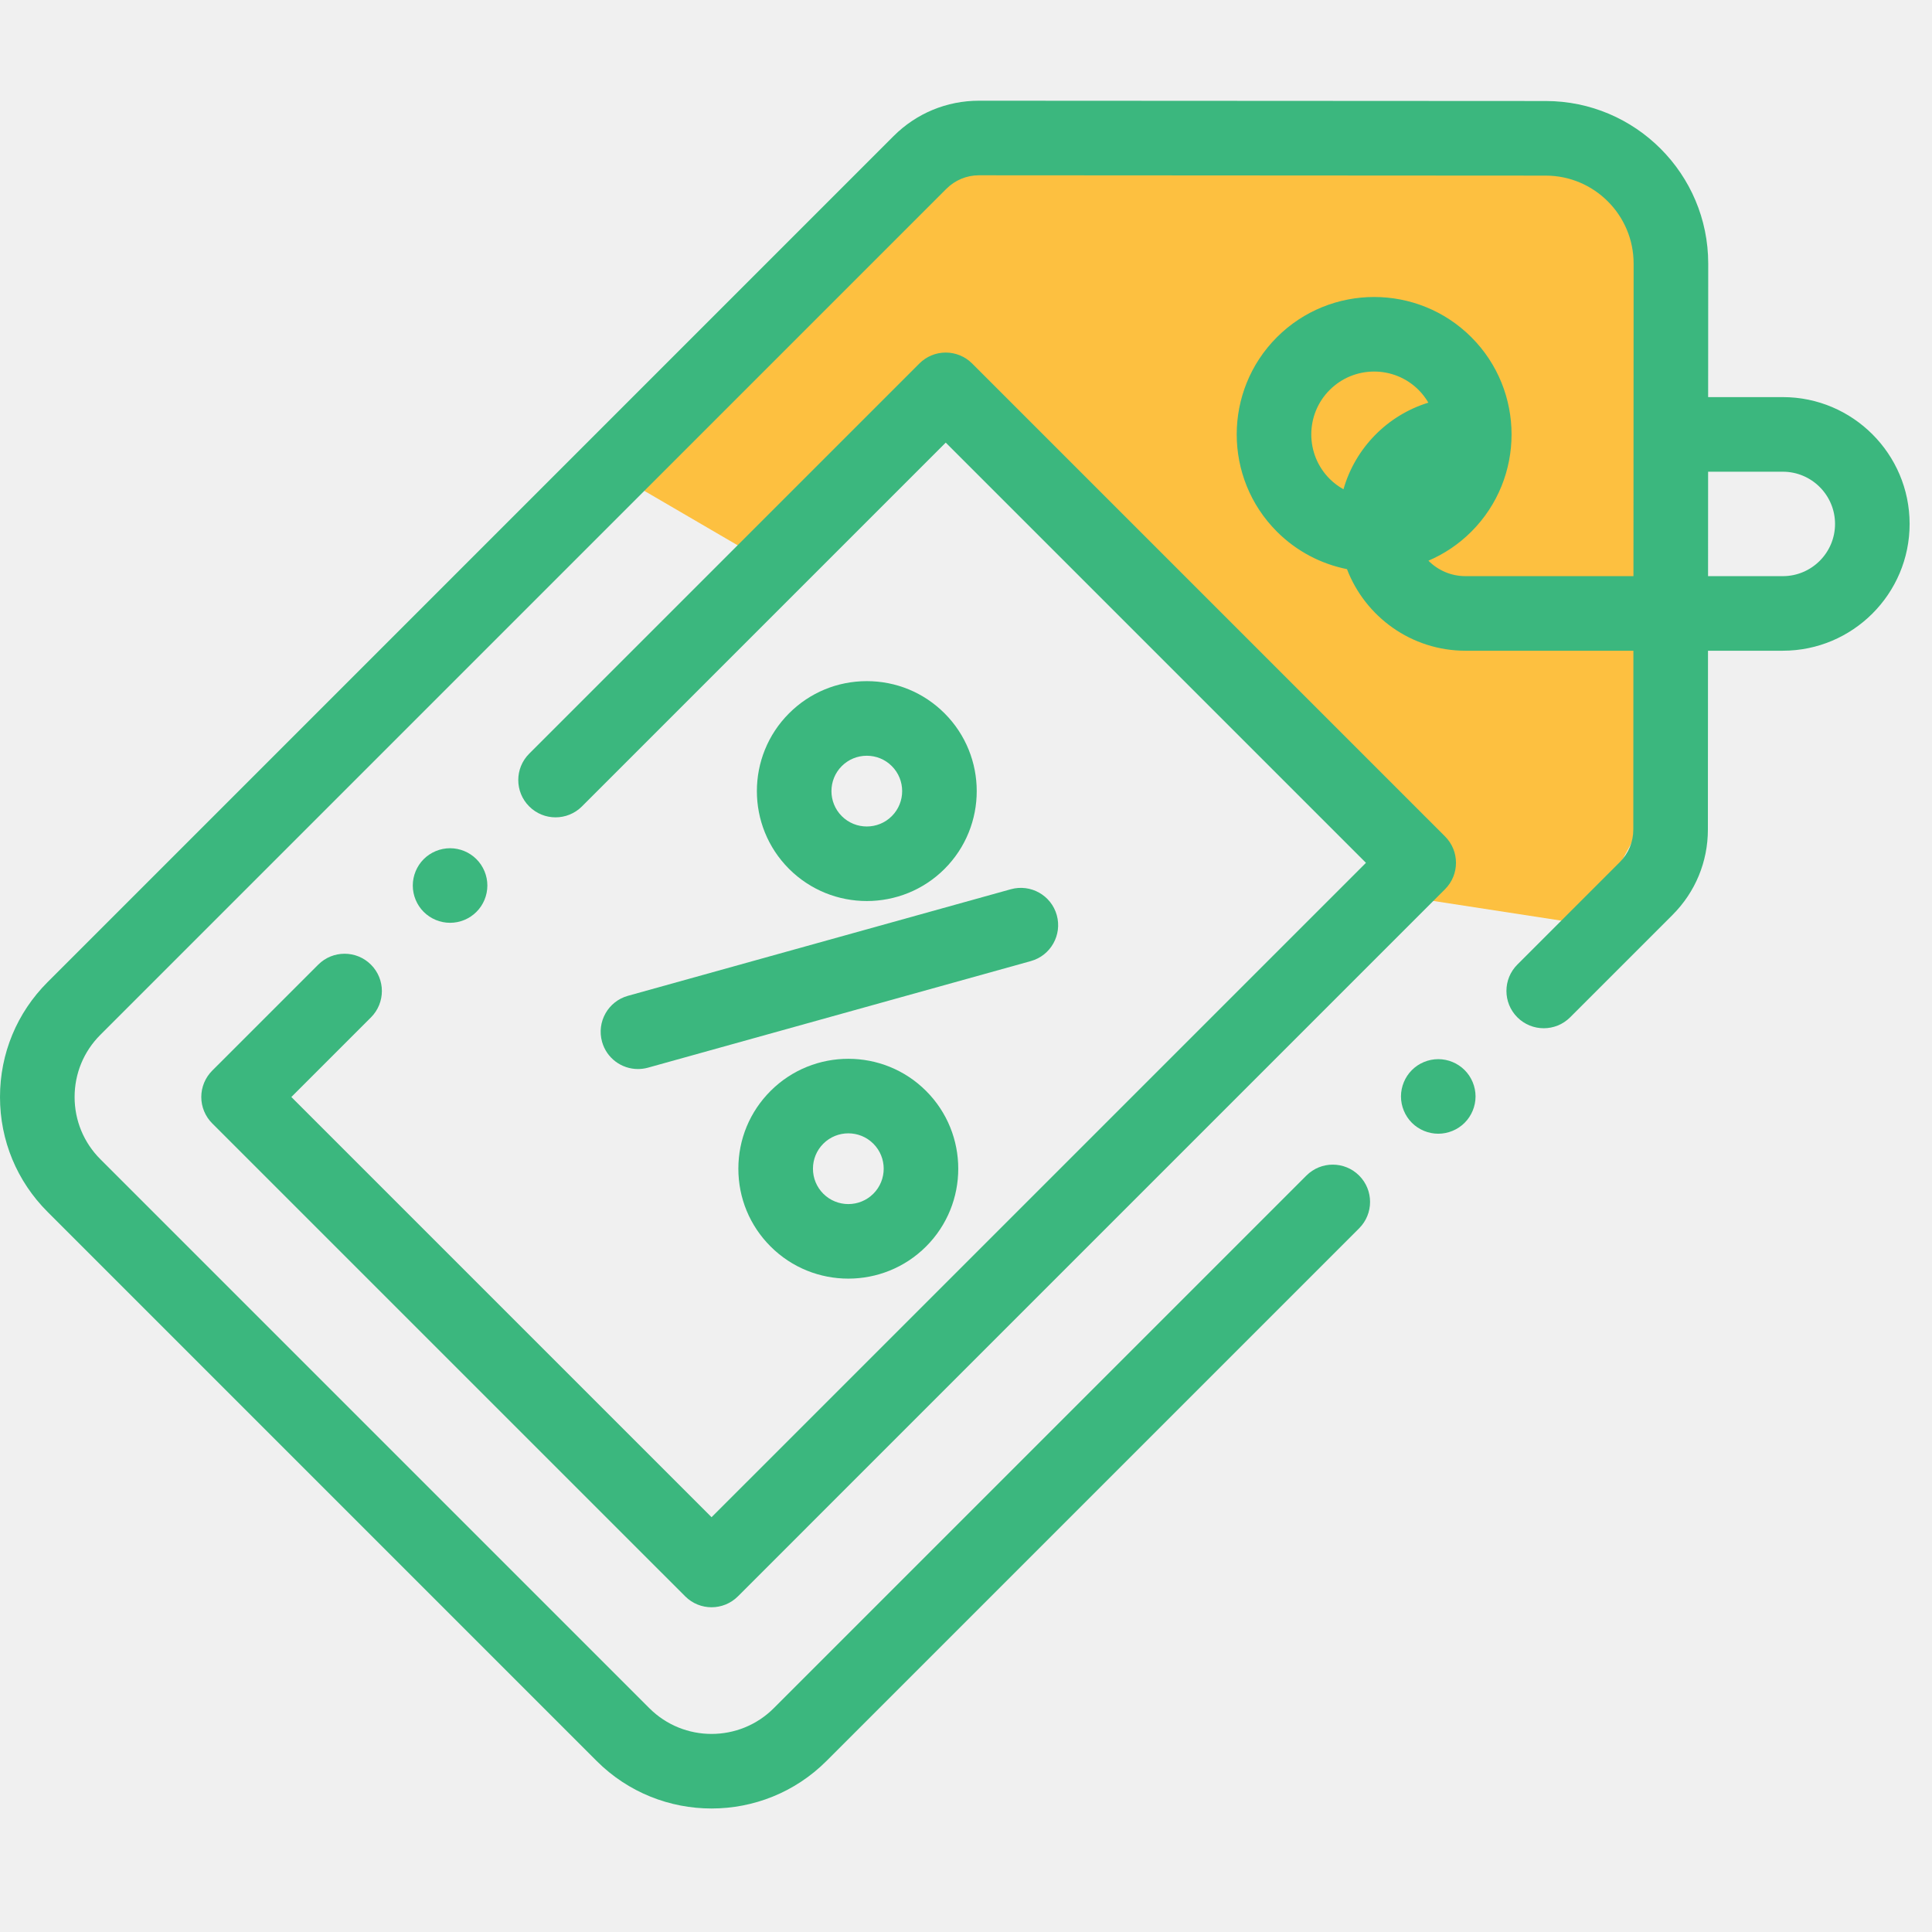
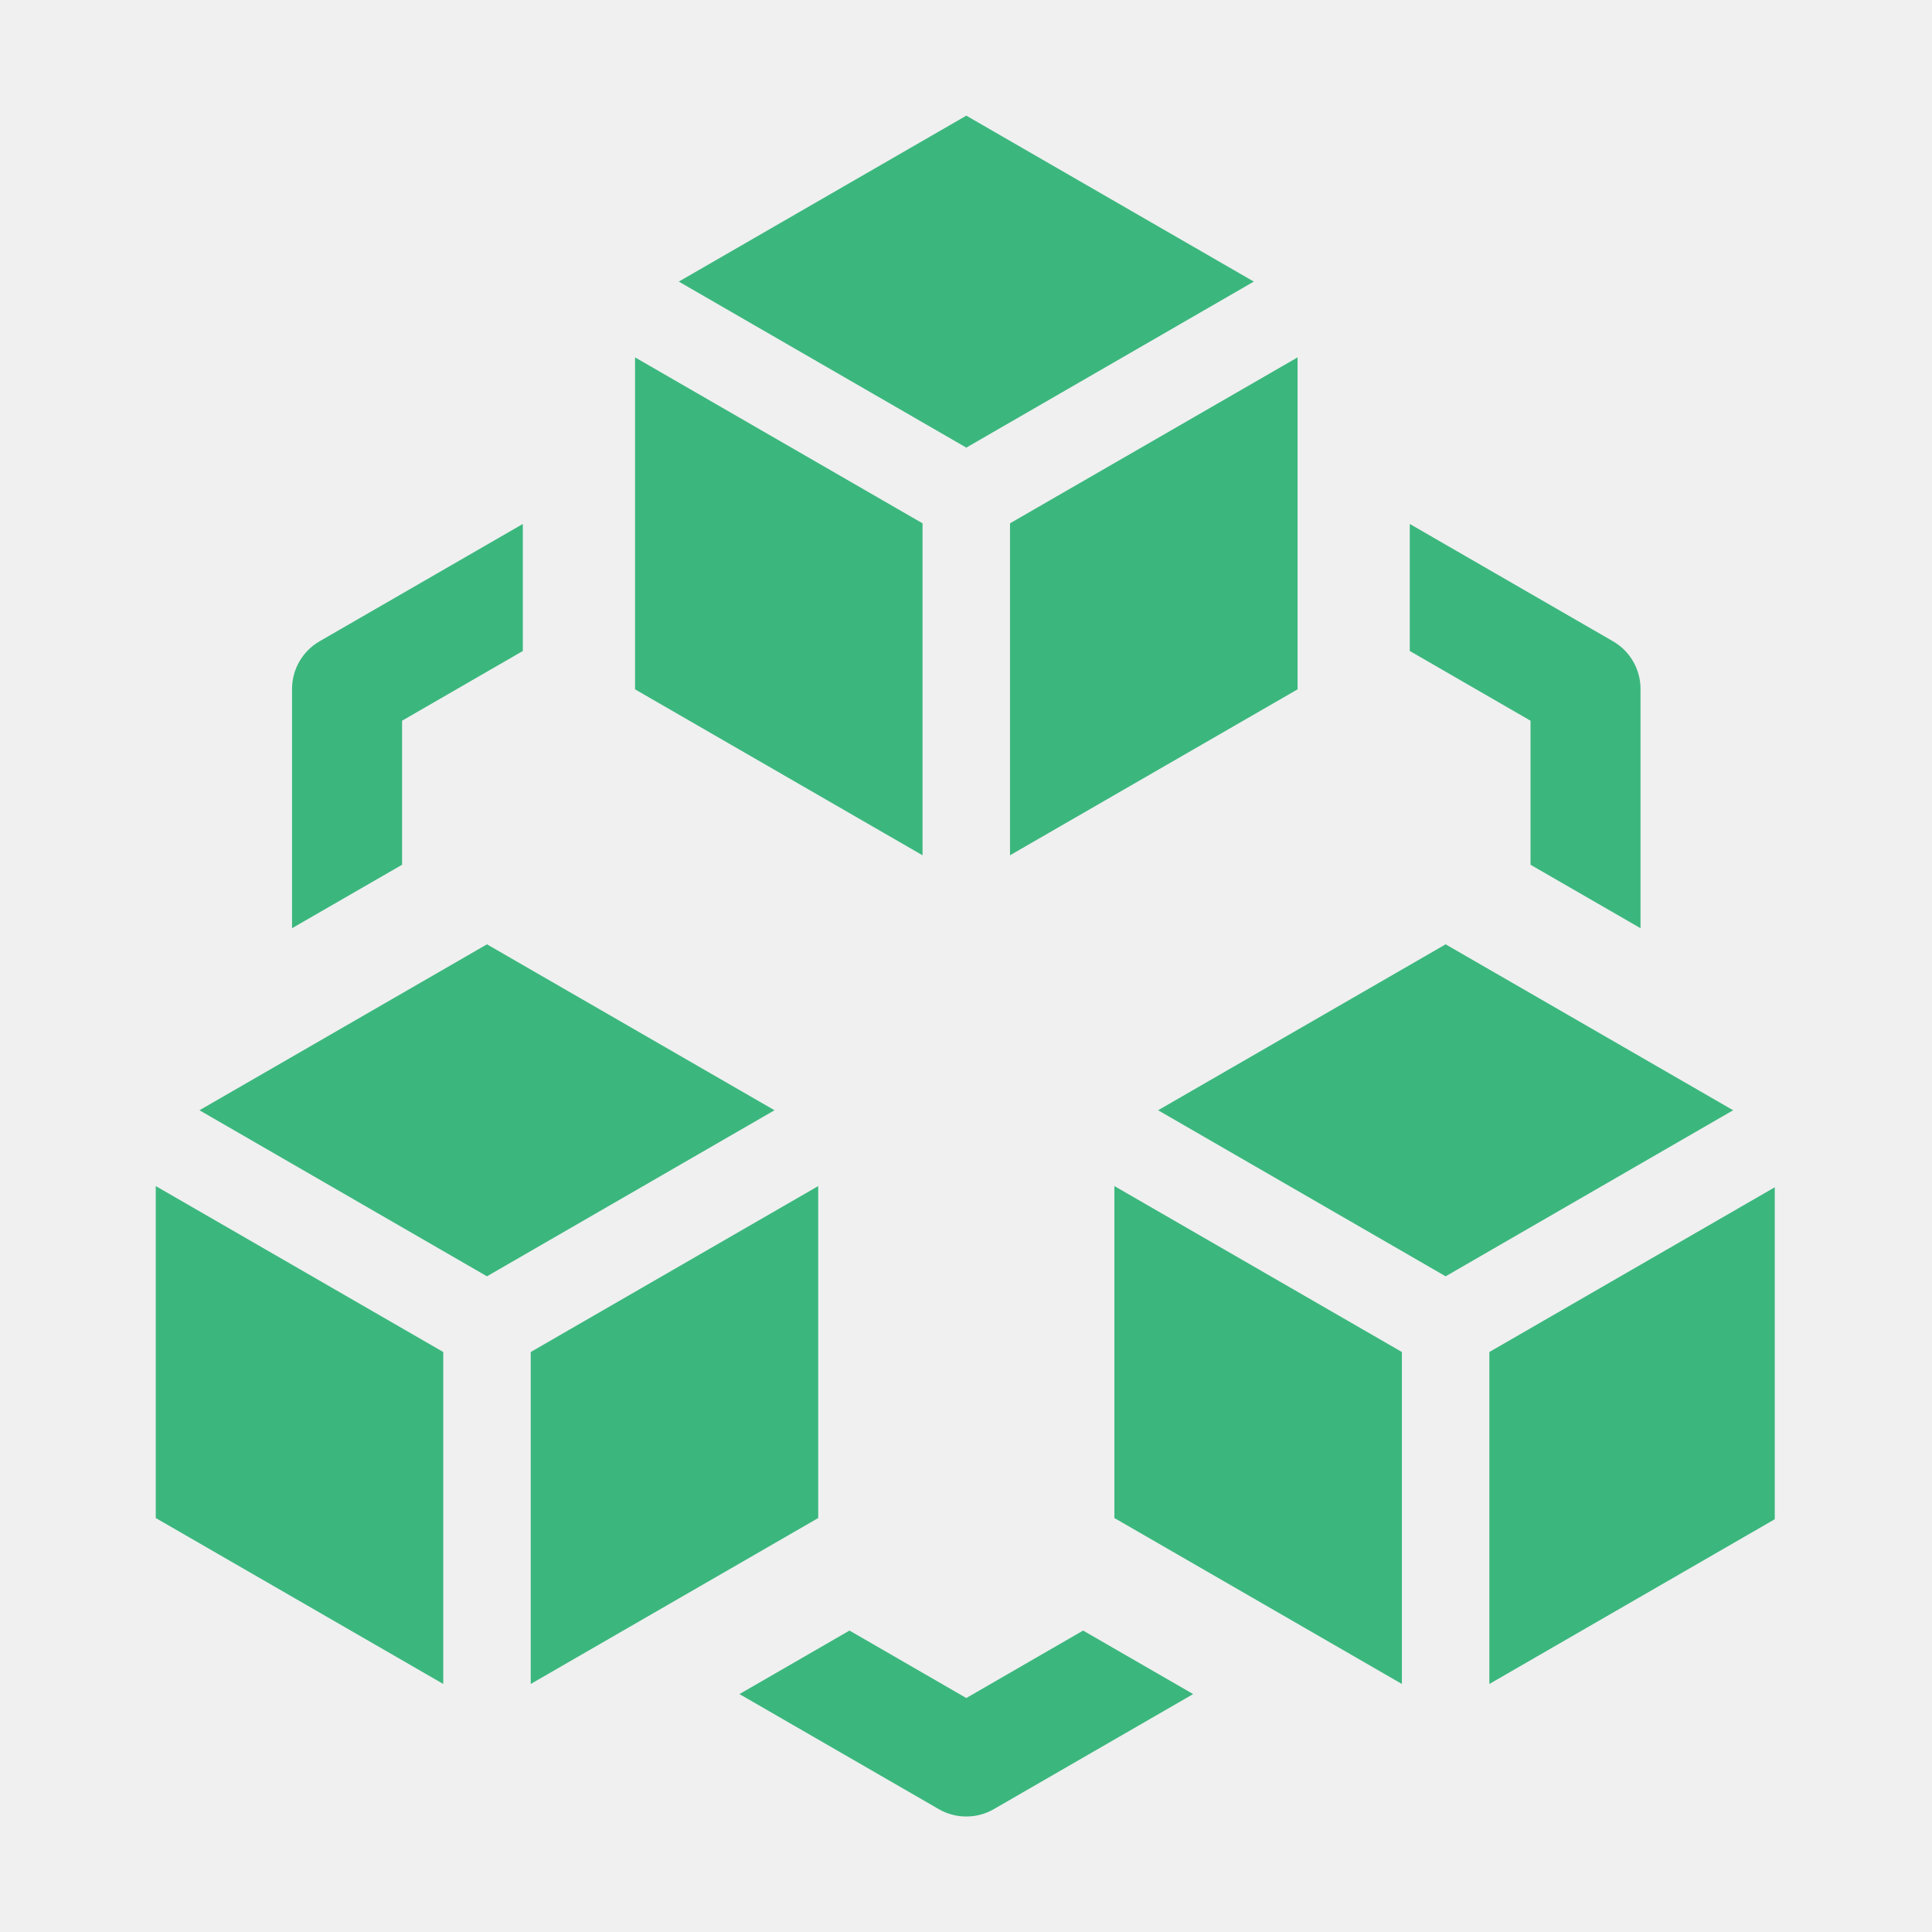
- <svg xmlns="http://www.w3.org/2000/svg" width="70" height="70" viewBox="0 0 70 70" fill="none">
-   <g clip-path="url(#clip0)">
-     <path d="M44 5H34L22 17L28 20.5L34 14.5L46.5 27L51 32.5L57.5 33.5L60.5 28V9L55.5 5H44Z" fill="#FDC040" />
-     <path d="M64.595 14.388H61.889L61.892 9.552C61.894 6.305 59.254 3.662 56.006 3.66L35.474 3.649C35.473 3.649 35.472 3.649 35.471 3.649C34.303 3.649 33.204 4.104 32.377 4.93L1.725 35.583C0.612 36.695 0 38.173 0 39.747C0 41.32 0.612 42.798 1.725 43.91L21.617 63.803C22.765 64.951 24.273 65.525 25.781 65.525C27.289 65.525 28.797 64.951 29.945 63.803L49.244 44.504C49.772 43.976 49.772 43.12 49.244 42.593C48.716 42.065 47.861 42.065 47.333 42.593L28.034 61.892C26.792 63.134 24.77 63.134 23.528 61.892L3.636 42C3.034 41.398 2.703 40.597 2.703 39.747C2.703 38.896 3.034 38.095 3.636 37.494L34.288 6.842C34.604 6.526 35.024 6.351 35.471 6.351H35.472L56.005 6.363C57.761 6.363 59.19 7.794 59.189 9.551L59.183 20.875H53.096C52.572 20.875 52.097 20.66 51.754 20.315C52.319 20.073 52.849 19.723 53.31 19.262C55.252 17.319 55.252 14.16 53.31 12.218C51.368 10.275 48.208 10.275 46.265 12.218C44.323 14.16 44.323 17.319 46.265 19.262C46.985 19.982 47.873 20.434 48.804 20.621C49.465 22.347 51.139 23.577 53.096 23.577H59.181L59.178 30.055C59.178 30.503 59.003 30.922 58.687 31.238L54.977 34.948C54.449 35.476 54.449 36.332 54.977 36.86C55.505 37.387 56.36 37.387 56.888 36.86L60.599 33.149C61.424 32.323 61.88 31.225 61.88 30.057L61.884 23.577H64.595C67.128 23.577 69.189 21.517 69.189 18.983C69.189 16.45 67.128 14.388 64.595 14.388ZM48.177 14.129C48.621 13.684 49.205 13.462 49.788 13.462C50.372 13.462 50.955 13.684 51.399 14.129C51.54 14.269 51.656 14.425 51.752 14.589C50.269 15.044 49.103 16.231 48.677 17.727C48.498 17.627 48.329 17.503 48.177 17.351C47.288 16.462 47.288 15.017 48.177 14.129ZM64.595 20.875H61.886L61.888 17.091H64.595C65.638 17.091 66.487 17.94 66.487 18.983C66.487 20.026 65.638 20.875 64.595 20.875Z" fill="#3BB77E" />
-     <path d="M21.813 37.744C21.979 38.342 22.522 38.733 23.113 38.733C23.234 38.733 23.356 38.717 23.477 38.684L37.349 34.822C38.068 34.622 38.489 33.877 38.289 33.158C38.089 32.439 37.344 32.019 36.624 32.219L22.752 36.08C22.033 36.28 21.613 37.025 21.813 37.744Z" fill="#3BB77E" />
-     <path d="M27.919 39.527C27.166 40.28 26.752 41.28 26.752 42.345C26.752 43.409 27.166 44.409 27.919 45.162C28.696 45.939 29.716 46.327 30.736 46.327C31.757 46.327 32.777 45.939 33.554 45.162C35.108 43.608 35.108 41.081 33.554 39.527C32.001 37.974 29.473 37.974 27.919 39.527ZM31.643 43.251C31.143 43.751 30.33 43.751 29.83 43.251C29.588 43.009 29.455 42.687 29.455 42.344C29.455 42.002 29.588 41.68 29.83 41.438C30.08 41.188 30.409 41.063 30.736 41.063C31.065 41.063 31.393 41.188 31.643 41.438C32.143 41.938 32.143 42.751 31.643 43.251Z" fill="#3BB77E" />
-     <path d="M34.224 31.481C35.777 29.927 35.777 27.4 34.224 25.846C33.471 25.093 32.47 24.679 31.406 24.679C30.341 24.679 29.341 25.093 28.588 25.846C27.035 27.4 27.035 29.927 28.588 31.481C29.366 32.258 30.385 32.646 31.406 32.646C32.426 32.646 33.447 32.258 34.224 31.481ZM30.499 27.757C30.742 27.515 31.064 27.382 31.406 27.382C31.748 27.382 32.07 27.515 32.312 27.757C32.812 28.257 32.812 29.07 32.312 29.57C31.813 30.07 30.999 30.07 30.499 29.57C30 29.07 30 28.257 30.499 27.757Z" fill="#3BB77E" />
-     <path d="M13.441 34.952C12.913 34.424 12.057 34.424 11.529 34.952L7.689 38.791C7.436 39.045 7.293 39.388 7.293 39.747C7.293 40.105 7.436 40.449 7.689 40.702L24.826 57.838C25.089 58.102 25.435 58.234 25.781 58.234C26.127 58.234 26.473 58.102 26.737 57.838L52.357 32.217C52.885 31.689 52.885 30.834 52.357 30.306L35.222 13.17C34.968 12.916 34.624 12.774 34.266 12.774C33.908 12.774 33.564 12.916 33.311 13.17L19.174 27.307C18.646 27.835 18.646 28.69 19.174 29.218C19.701 29.746 20.557 29.746 21.085 29.218L34.266 16.037L49.491 31.262L25.781 54.971L10.556 39.747L13.441 36.862C13.968 36.334 13.968 35.479 13.441 34.952Z" fill="#3BB77E" />
-     <path d="M52.111 38.375C51.755 38.375 51.407 38.519 51.155 38.771C50.904 39.022 50.76 39.371 50.76 39.726C50.76 40.081 50.904 40.43 51.155 40.681C51.407 40.933 51.755 41.077 52.111 41.077C52.466 41.077 52.815 40.933 53.066 40.681C53.318 40.43 53.462 40.081 53.462 39.726C53.462 39.371 53.318 39.022 53.066 38.771C52.815 38.519 52.466 38.375 52.111 38.375Z" fill="#3BB77E" />
-     <path d="M17.262 33.039C17.515 32.788 17.658 32.441 17.658 32.084C17.658 31.729 17.515 31.381 17.262 31.129C17.011 30.877 16.663 30.733 16.307 30.733C15.951 30.733 15.603 30.877 15.351 31.129C15.1 31.38 14.956 31.729 14.956 32.084C14.956 32.441 15.1 32.788 15.351 33.039C15.604 33.292 15.951 33.435 16.307 33.435C16.663 33.435 17.011 33.292 17.262 33.039Z" fill="#3BB77E" />
-   </g>
+ <svg xmlns="http://www.w3.org/2000/svg" width="500" zoomAndPan="magnify" viewBox="0 0 375 375" height="500" preserveAspectRatio="xMidYMid meet" version="1.0">
  <defs>
-     <clipPath id="clip0">
-       <rect width="69.189" height="69.189" fill="white" />
+     <clipPath id="76a371ca2c">
+       <path d="M 30.23 230 L 87 230 L 87 327 L 30.23 327 Z M 30.23 230 " clip-rule="nonzero" />
+     </clipPath>
+     <clipPath id="a980d0cf15">
+       <path d="M 289 230 L 344.48 230 L 344.48 327 L 289 327 Z M 289 230 " clip-rule="nonzero" />
+     </clipPath>
+     <clipPath id="94fad21634">
+       <path d="M 131 22.172 L 244 22.172 L 244 87 L 131 87 Z M 131 22.172 " clip-rule="nonzero" />
+     </clipPath>
+     <clipPath id="8882afba9e">
+       <path d="M 143.141 316 L 231.852 316 L 231.852 352.582 L 143.141 352.582 Z M 143.141 316 " clip-rule="nonzero" />
    </clipPath>
  </defs>
+   <g clip-path="url(#76a371ca2c)">
+     <path fill="#3bb77e" d="M 86.035 262.422 L 86.035 326.855 L 30.23 294.648 L 30.23 230.215 L 86.035 262.422 " fill-opacity="1" fill-rule="nonzero" />
+   </g>
+   <path fill="#3bb77e" d="M 158.816 230.215 L 158.816 294.648 L 103.016 326.855 L 103.016 262.422 L 158.816 230.215 " fill-opacity="1" fill-rule="nonzero" />
+   <path fill="#3bb77e" d="M 150.332 215.5 L 94.52 247.73 L 38.715 215.5 L 94.52 183.293 L 150.332 215.5 " fill-opacity="1" fill-rule="nonzero" />
+   <path fill="#3bb77e" d="M 272.105 262.422 L 272.105 326.855 L 216.301 294.648 L 216.301 230.215 L 272.105 262.422 " fill-opacity="1" fill-rule="nonzero" />
+   <g clip-path="url(#a980d0cf15)">
+     <path fill="#3bb77e" d="M 344.887 230.215 L 344.887 294.648 L 289.086 326.855 L 289.086 262.422 L 344.887 230.215 " fill-opacity="1" fill-rule="nonzero" />
+   </g>
+   <path fill="#3bb77e" d="M 336.402 215.5 L 280.598 247.73 L 224.785 215.5 L 280.598 183.293 L 336.402 215.5 " fill-opacity="1" fill-rule="nonzero" />
+   <path fill="#3bb77e" d="M 179.062 101.574 L 179.062 166.008 L 123.262 133.801 L 123.262 69.367 L 179.062 101.574 " fill-opacity="1" fill-rule="nonzero" />
+   <path fill="#3bb77e" d="M 251.859 69.367 L 251.859 133.801 L 196.043 166.008 L 196.043 101.574 L 251.859 69.367 " fill-opacity="1" fill-rule="nonzero" />
+   <g clip-path="url(#94fad21634)">
+     <path fill="#3bb77e" d="M 243.363 54.656 L 187.559 86.883 L 131.754 54.656 L 187.559 22.449 L 243.363 54.656 " fill-opacity="1" fill-rule="nonzero" />
+   </g>
+   <path fill="#3bb77e" d="M 78.043 167.848 L 78.043 139.891 L 101.48 126.355 L 101.48 101.699 L 62.027 124.477 C 58.719 126.387 56.684 129.918 56.684 133.727 L 56.684 180.164 L 78.043 167.848 " fill-opacity="1" fill-rule="nonzero" />
+   <path fill="#3bb77e" d="M 273.637 126.355 L 297.074 139.891 L 297.074 167.848 L 318.426 180.164 L 318.426 133.727 C 318.426 129.918 316.398 126.387 313.09 124.477 L 273.637 101.699 L 273.637 126.355 " fill-opacity="1" fill-rule="nonzero" />
+   <g clip-path="url(#8882afba9e)">
+     <path fill="#3bb77e" d="M 210.23 316.492 L 187.559 329.586 L 164.887 316.492 L 143.527 328.82 L 182.223 351.156 C 183.871 352.109 185.711 352.582 187.559 352.582 C 189.406 352.582 191.246 352.109 192.895 351.156 L 231.59 328.82 L 210.23 316.492 " fill-opacity="1" fill-rule="nonzero" />
+   </g>
</svg>
